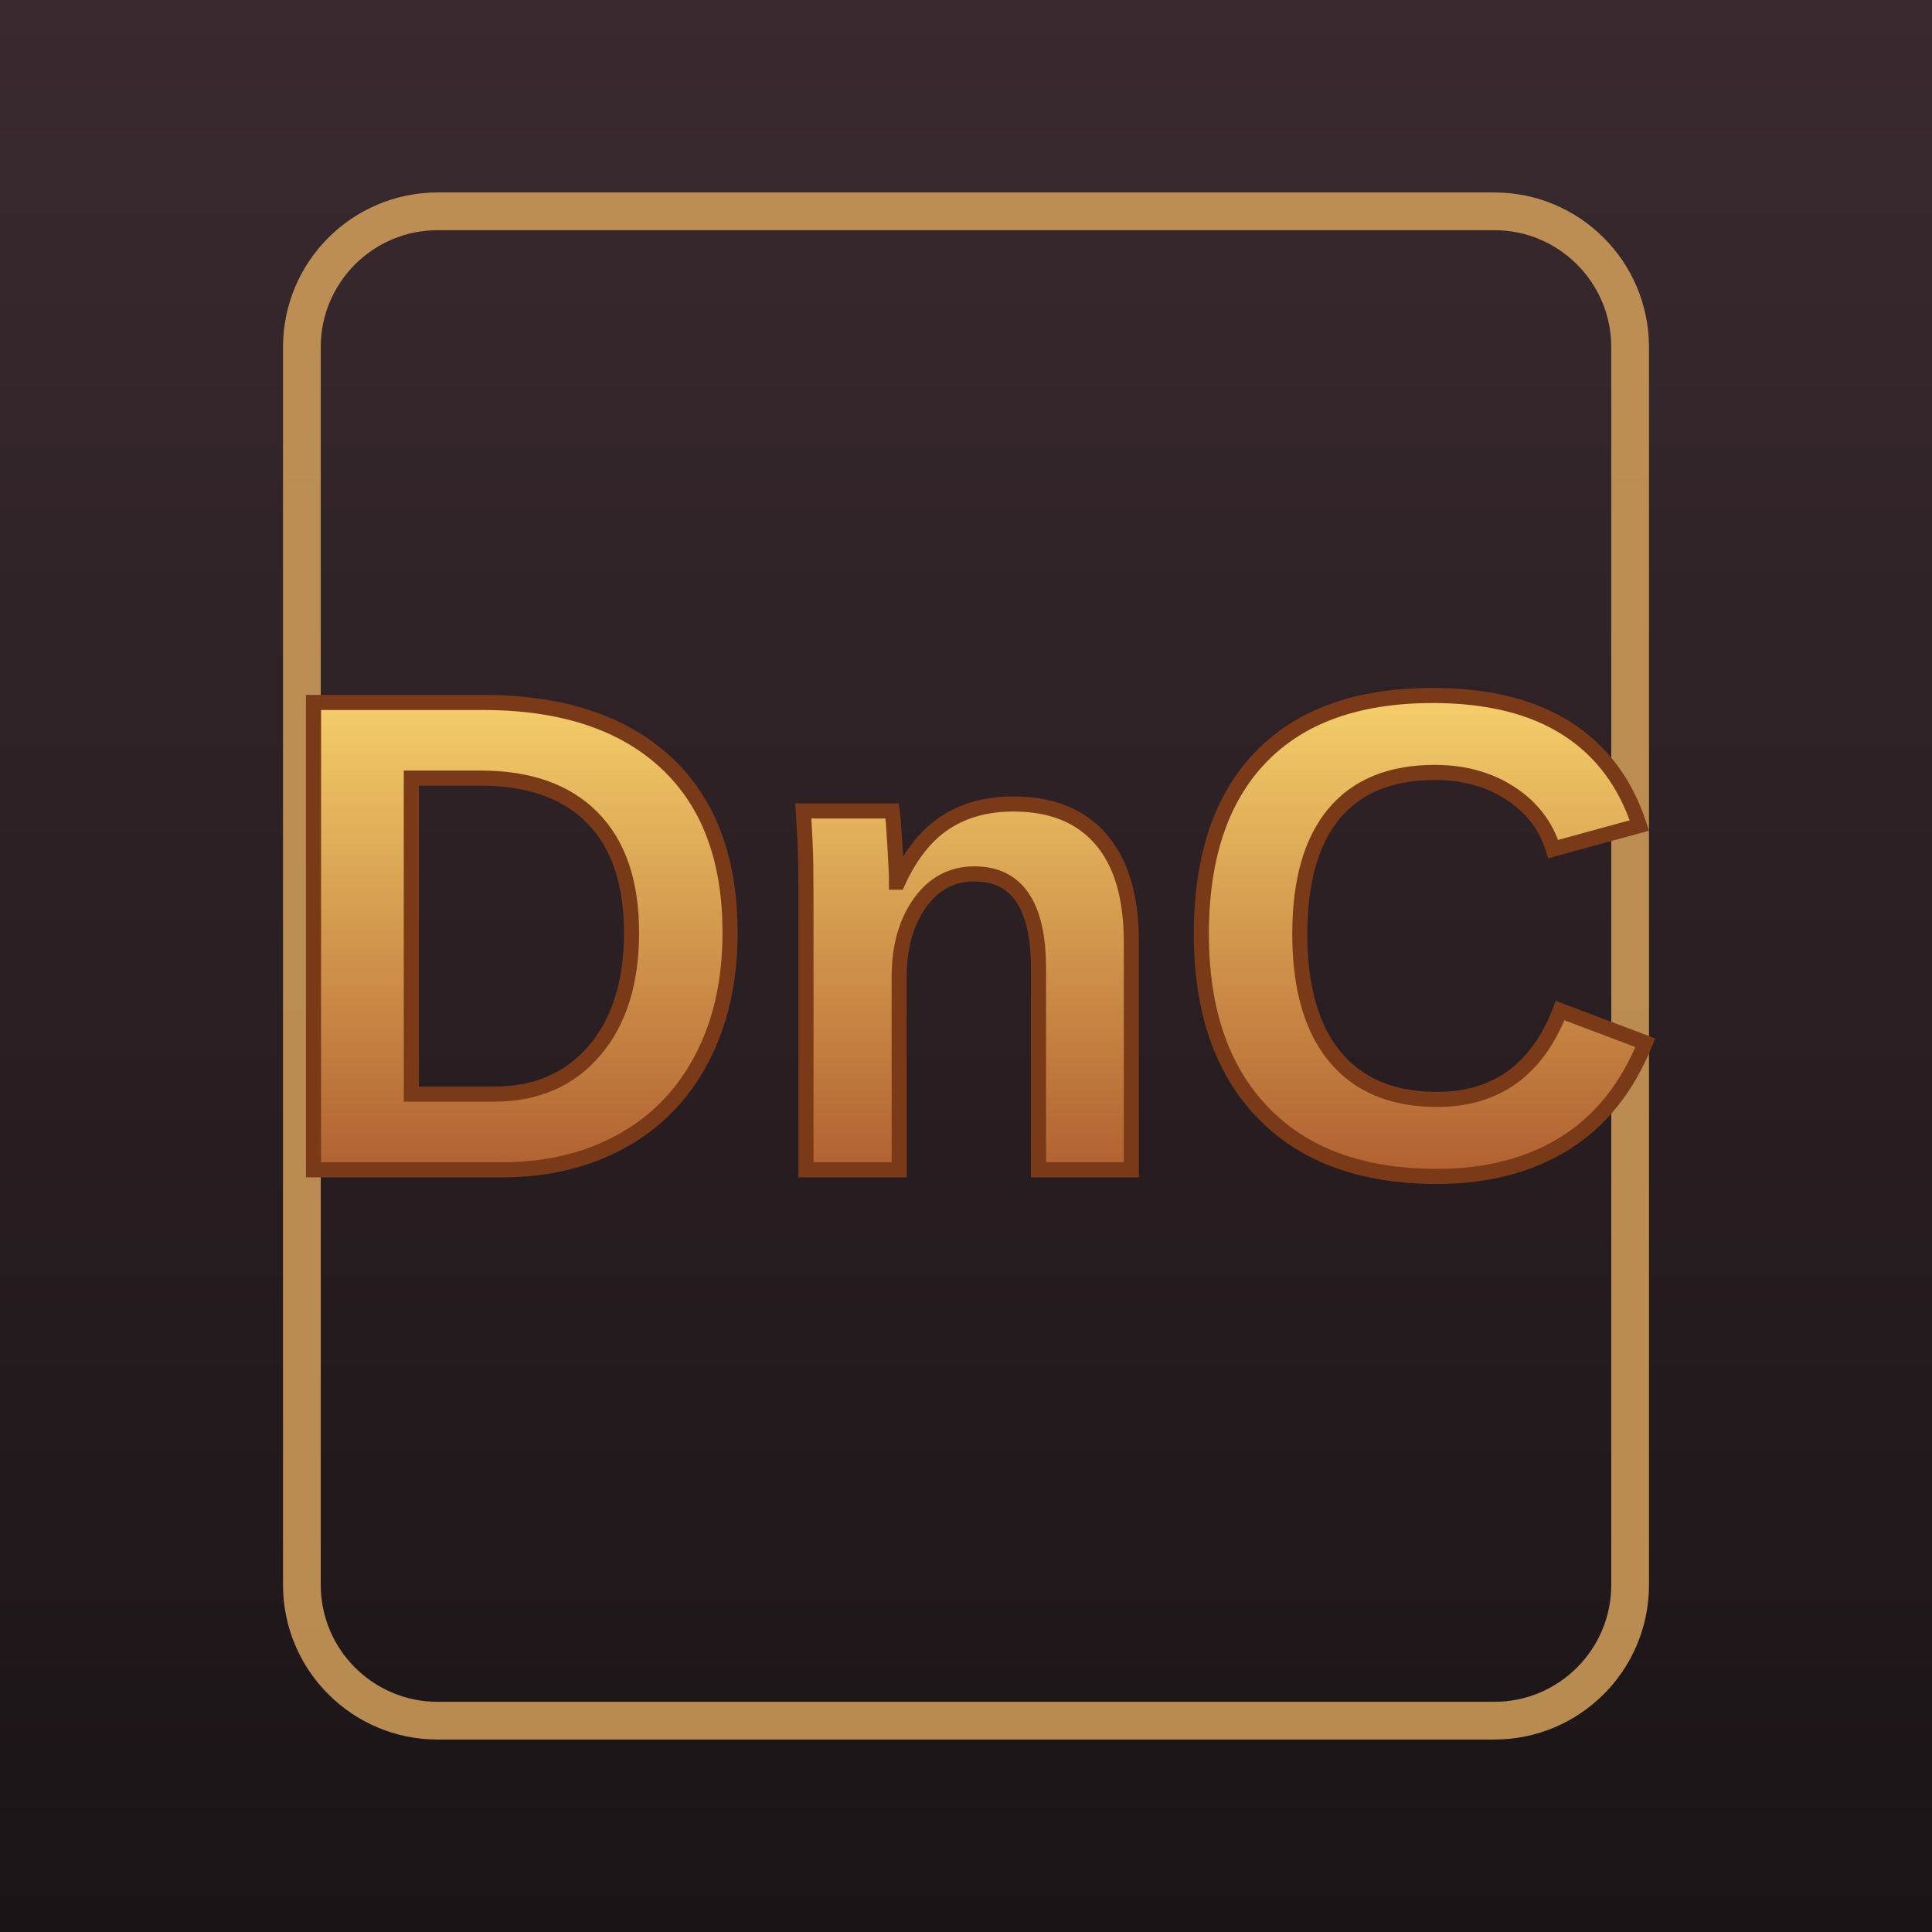
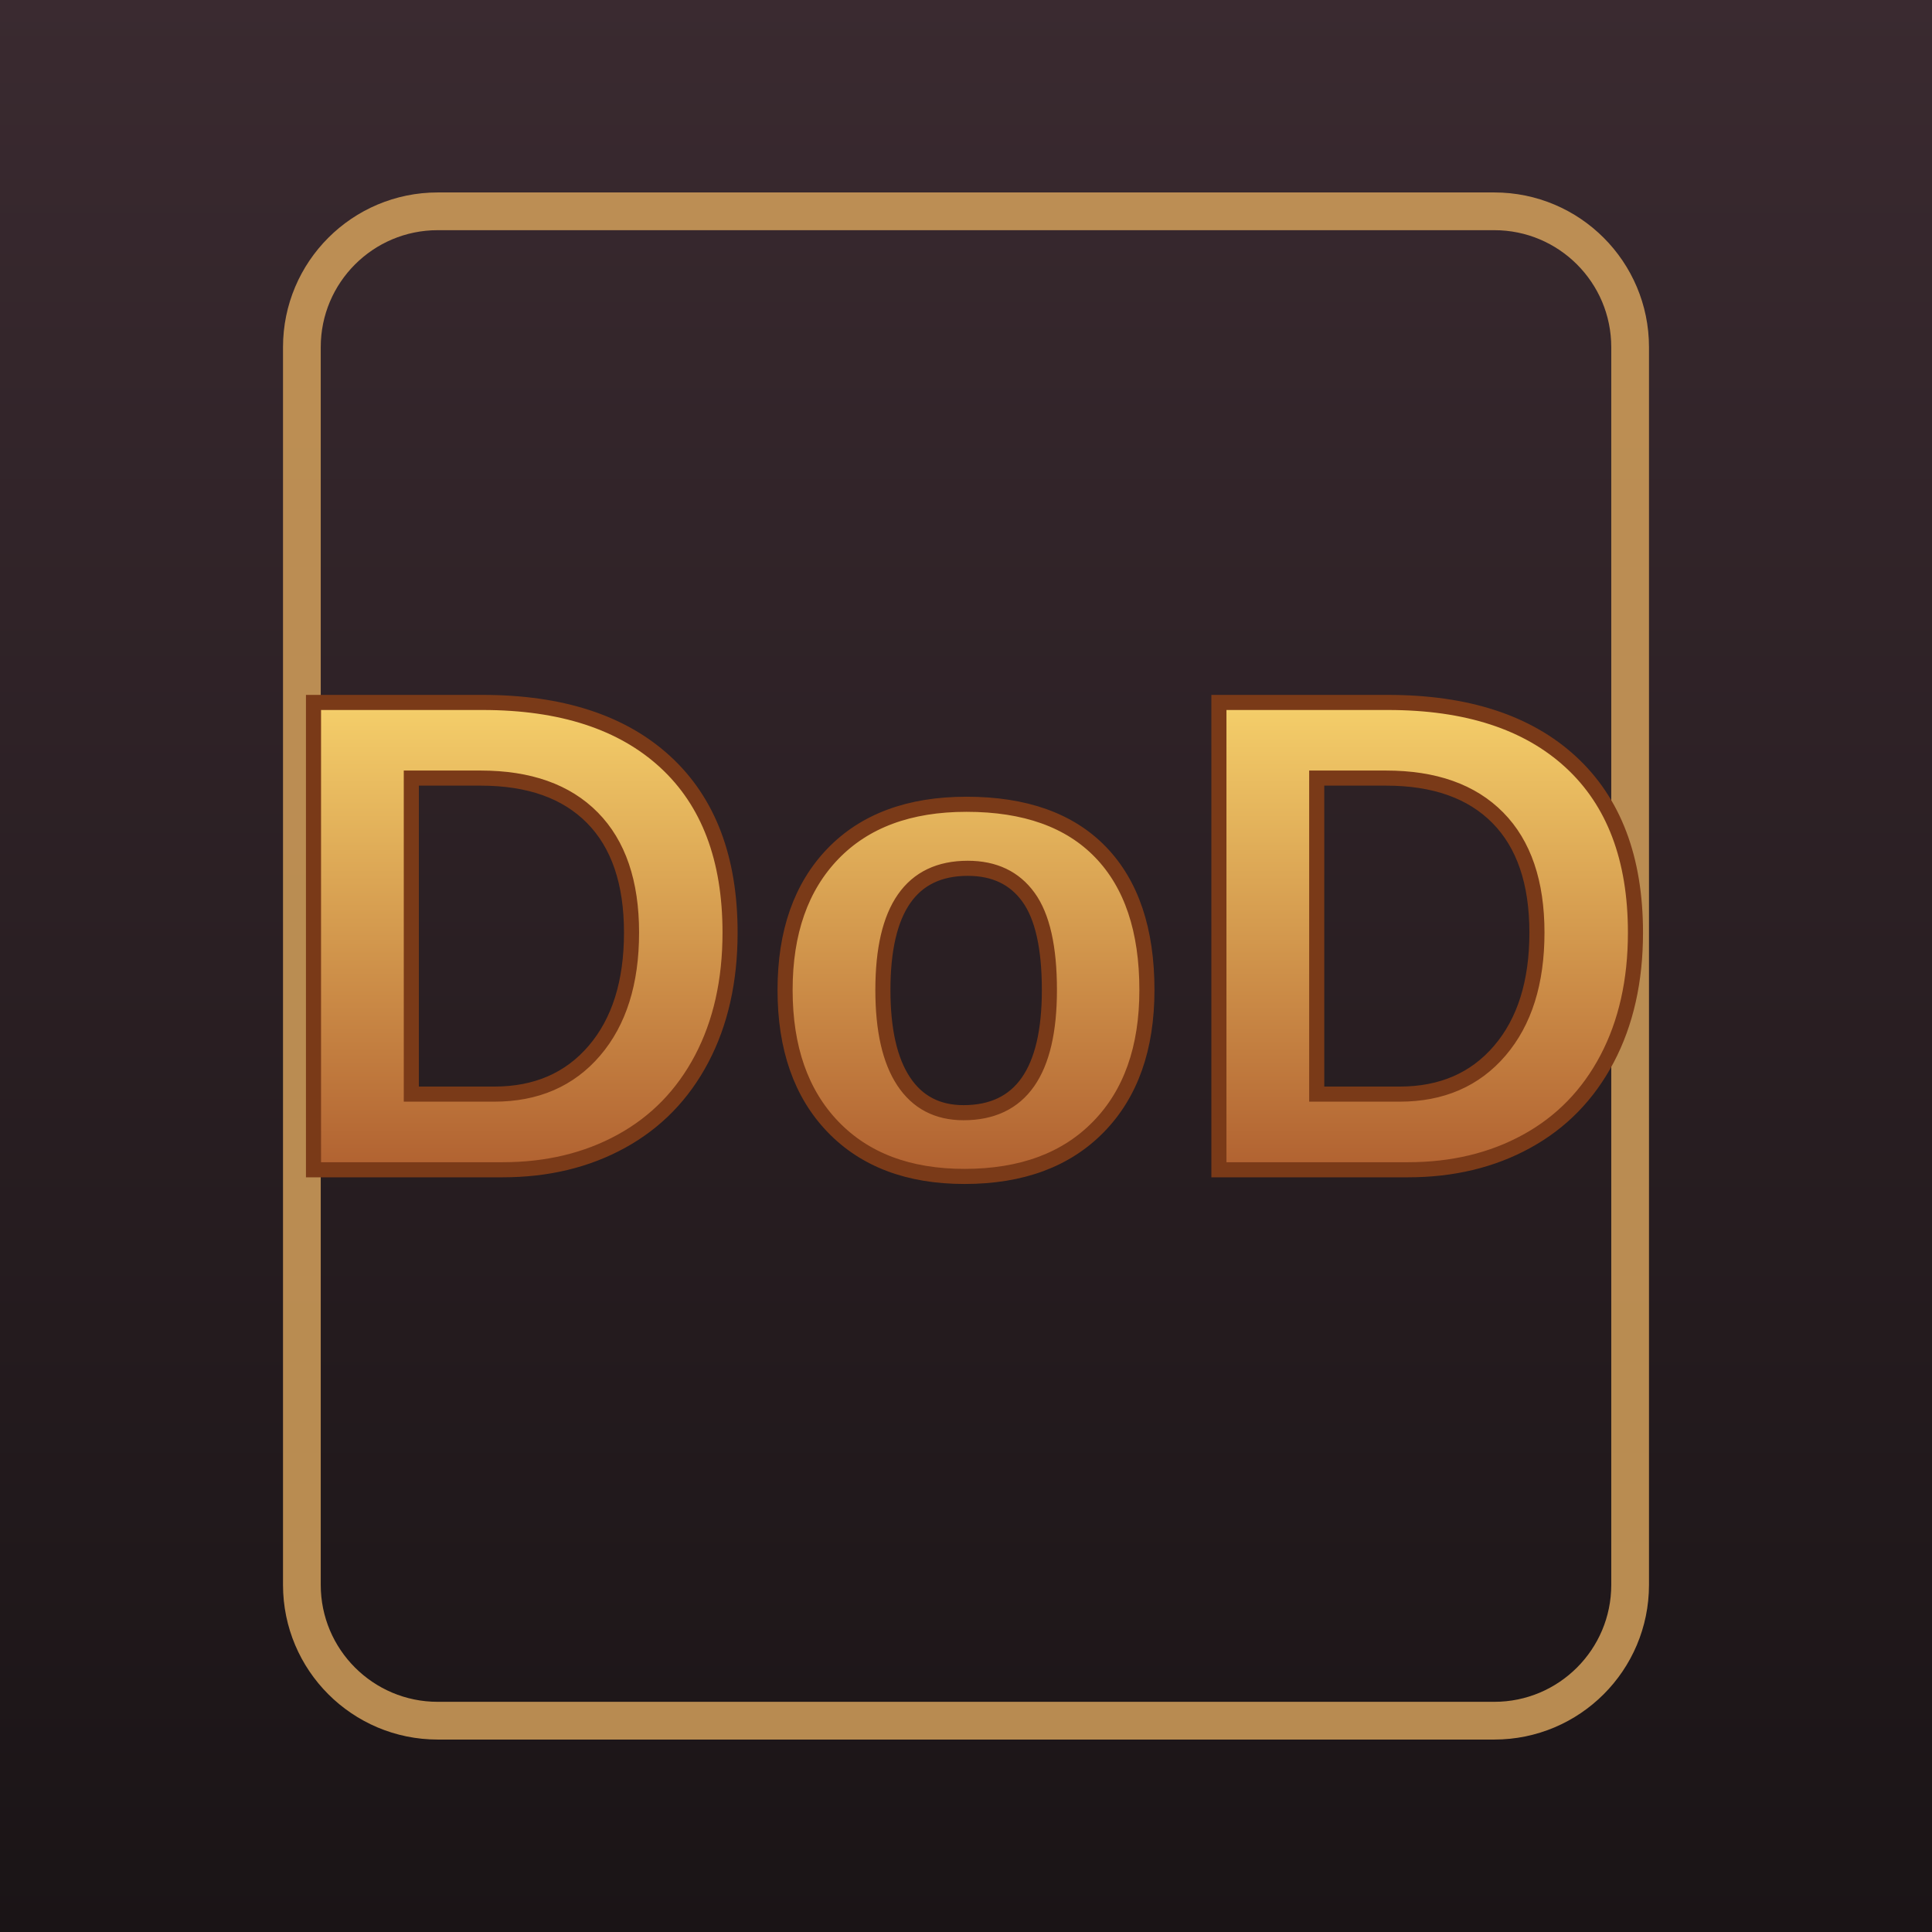
<svg xmlns="http://www.w3.org/2000/svg" viewBox="0 0 512 512">
  <defs>
    <linearGradient id="bg" x1="0" y1="0" x2="0" y2="1">
      <stop offset="0" stop-color="#3a2a30" />
      <stop offset="1" stop-color="#1a1416" />
    </linearGradient>
    <linearGradient id="gold" x1="0" y1="0" x2="0" y2="1">
      <stop offset="0" stop-color="#f5cf6a" />
      <stop offset="1" stop-color="#b06030" />
    </linearGradient>
  </defs>
  <rect x="0" y="0" width="512" height="512" fill="url(#bg)" />
  <rect x="80" y="56" width="352" height="400" rx="36" fill="none" stroke="#d4a05b" stroke-width="10" opacity="0.85" />
-   <text x="256" y="310" text-anchor="middle" font-family="Trebuchet MS, Segoe UI, Arial, sans-serif" font-size="180" font-weight="900" fill="url(#gold)" stroke="#7a3a18" stroke-width="4">DnC</text>
+   <text x="256" y="310" text-anchor="middle" font-family="Trebuchet MS, Segoe UI, Arial, sans-serif" font-size="180" font-weight="900" fill="url(#gold)" stroke="#7a3a18" stroke-width="4">DoD</text>
</svg>
